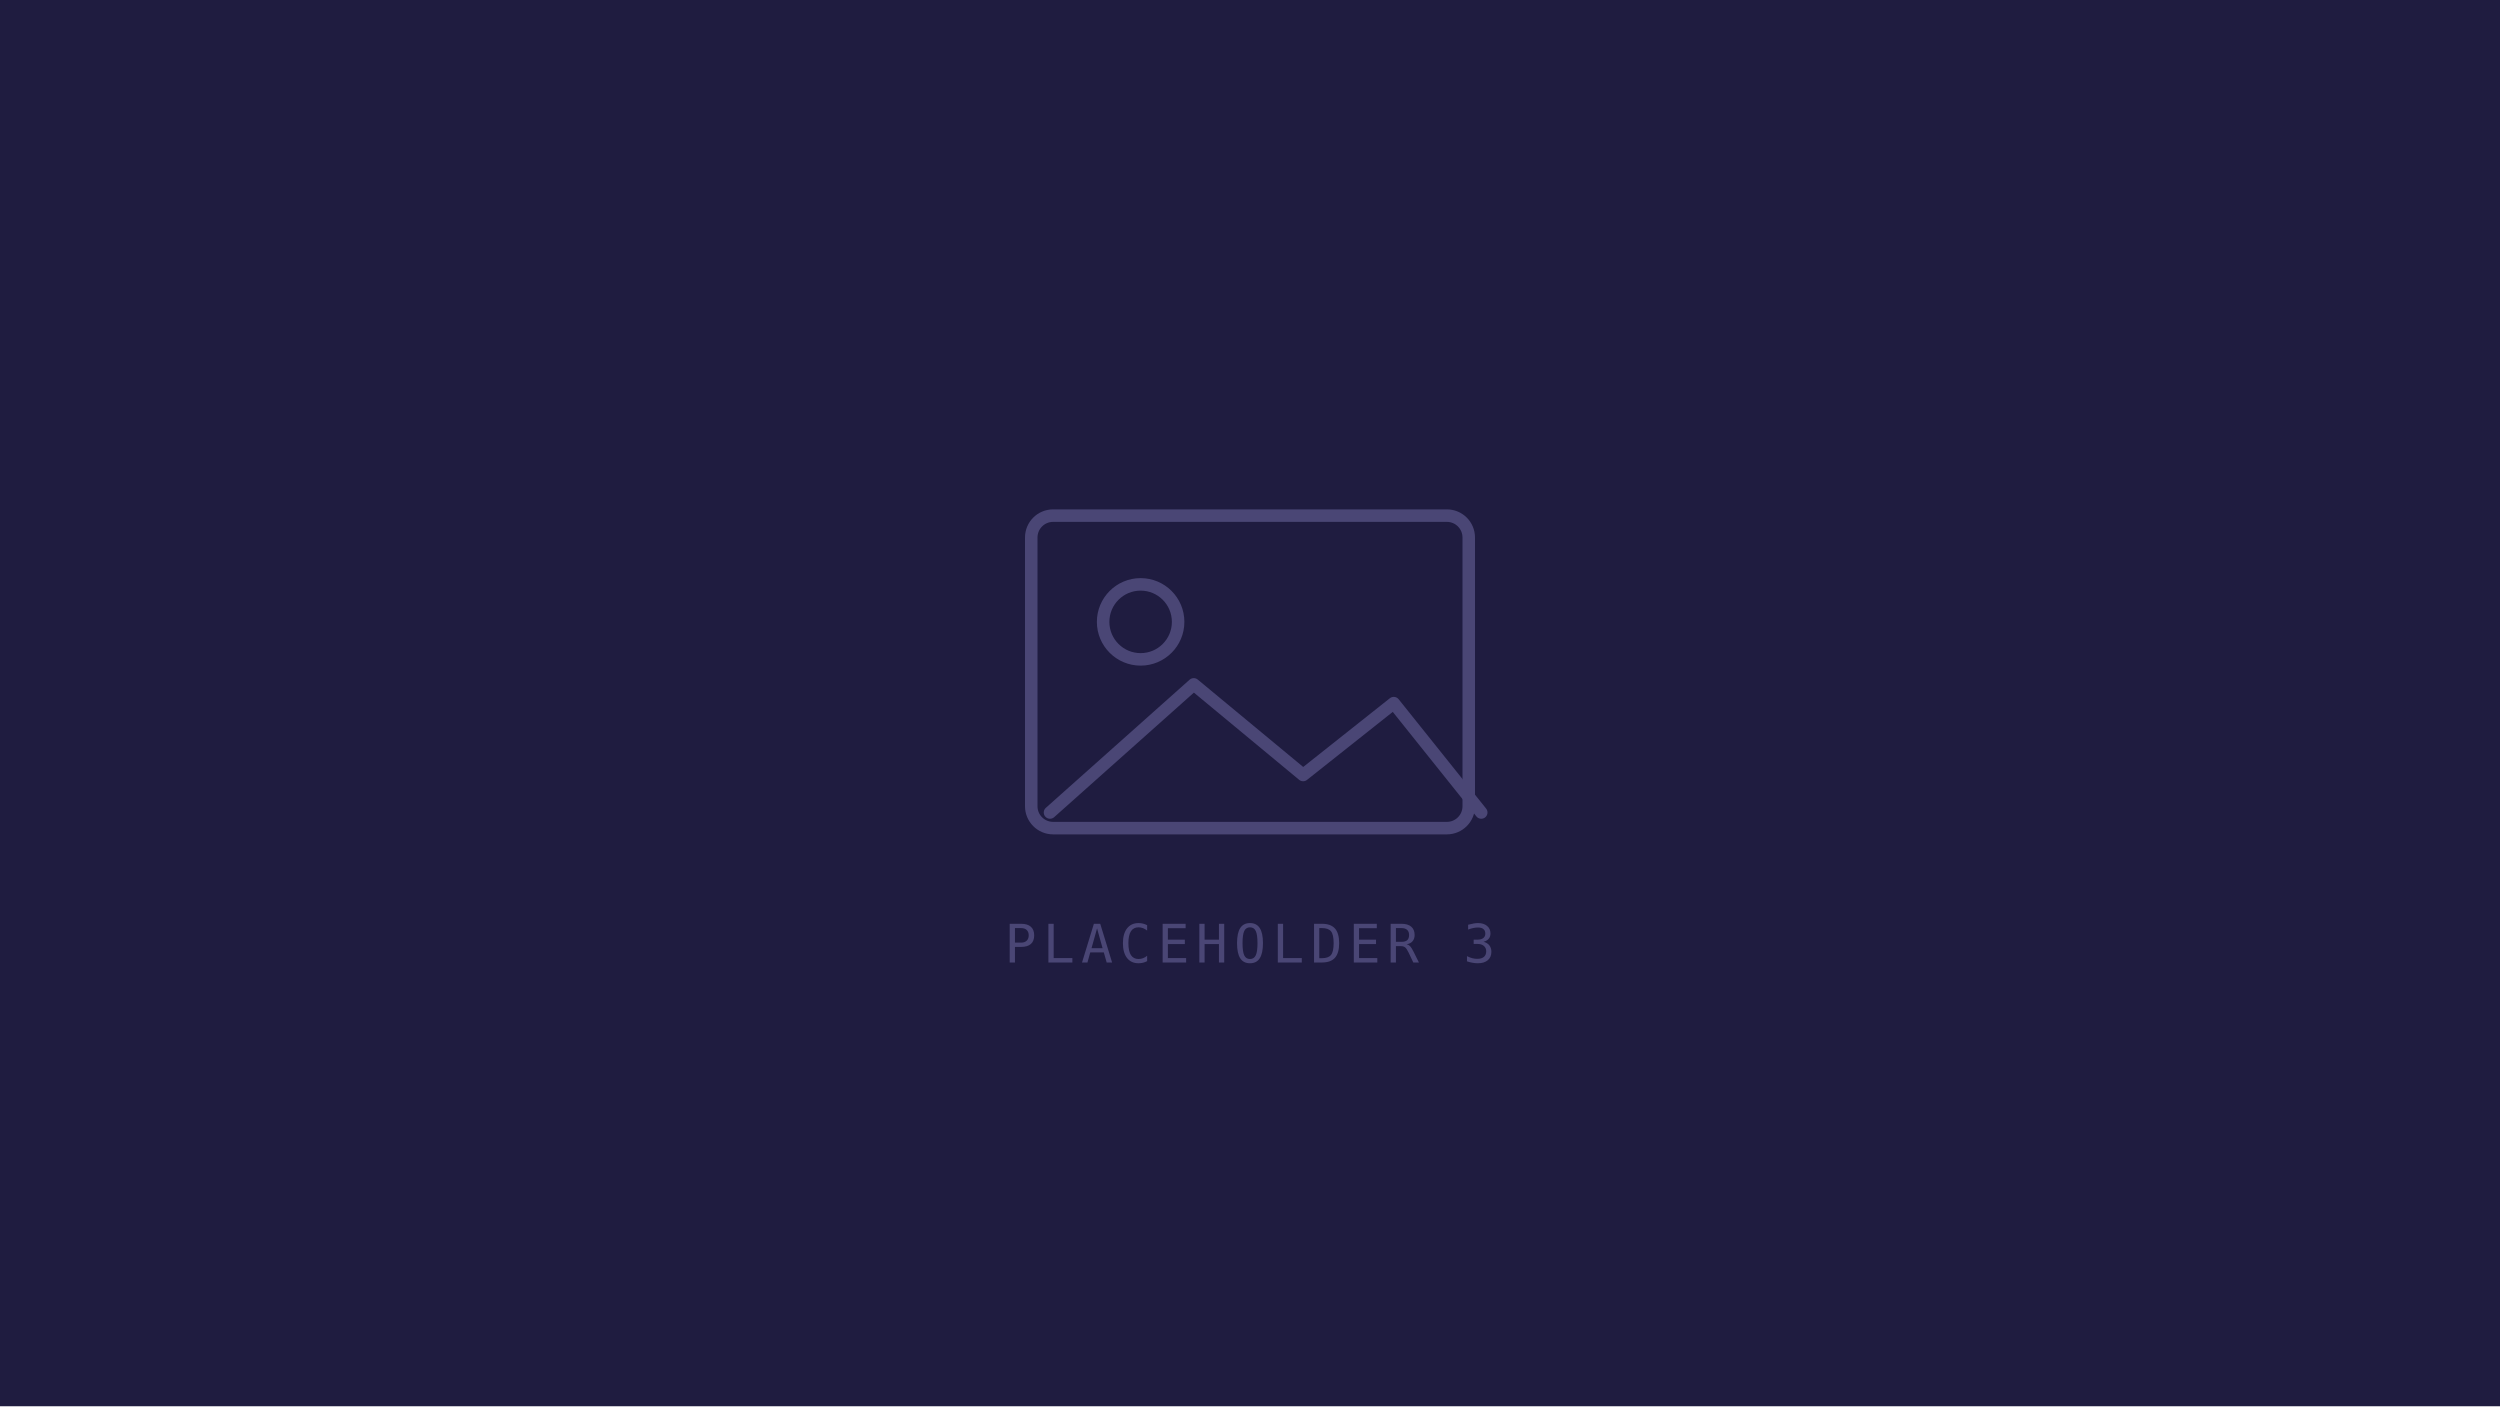
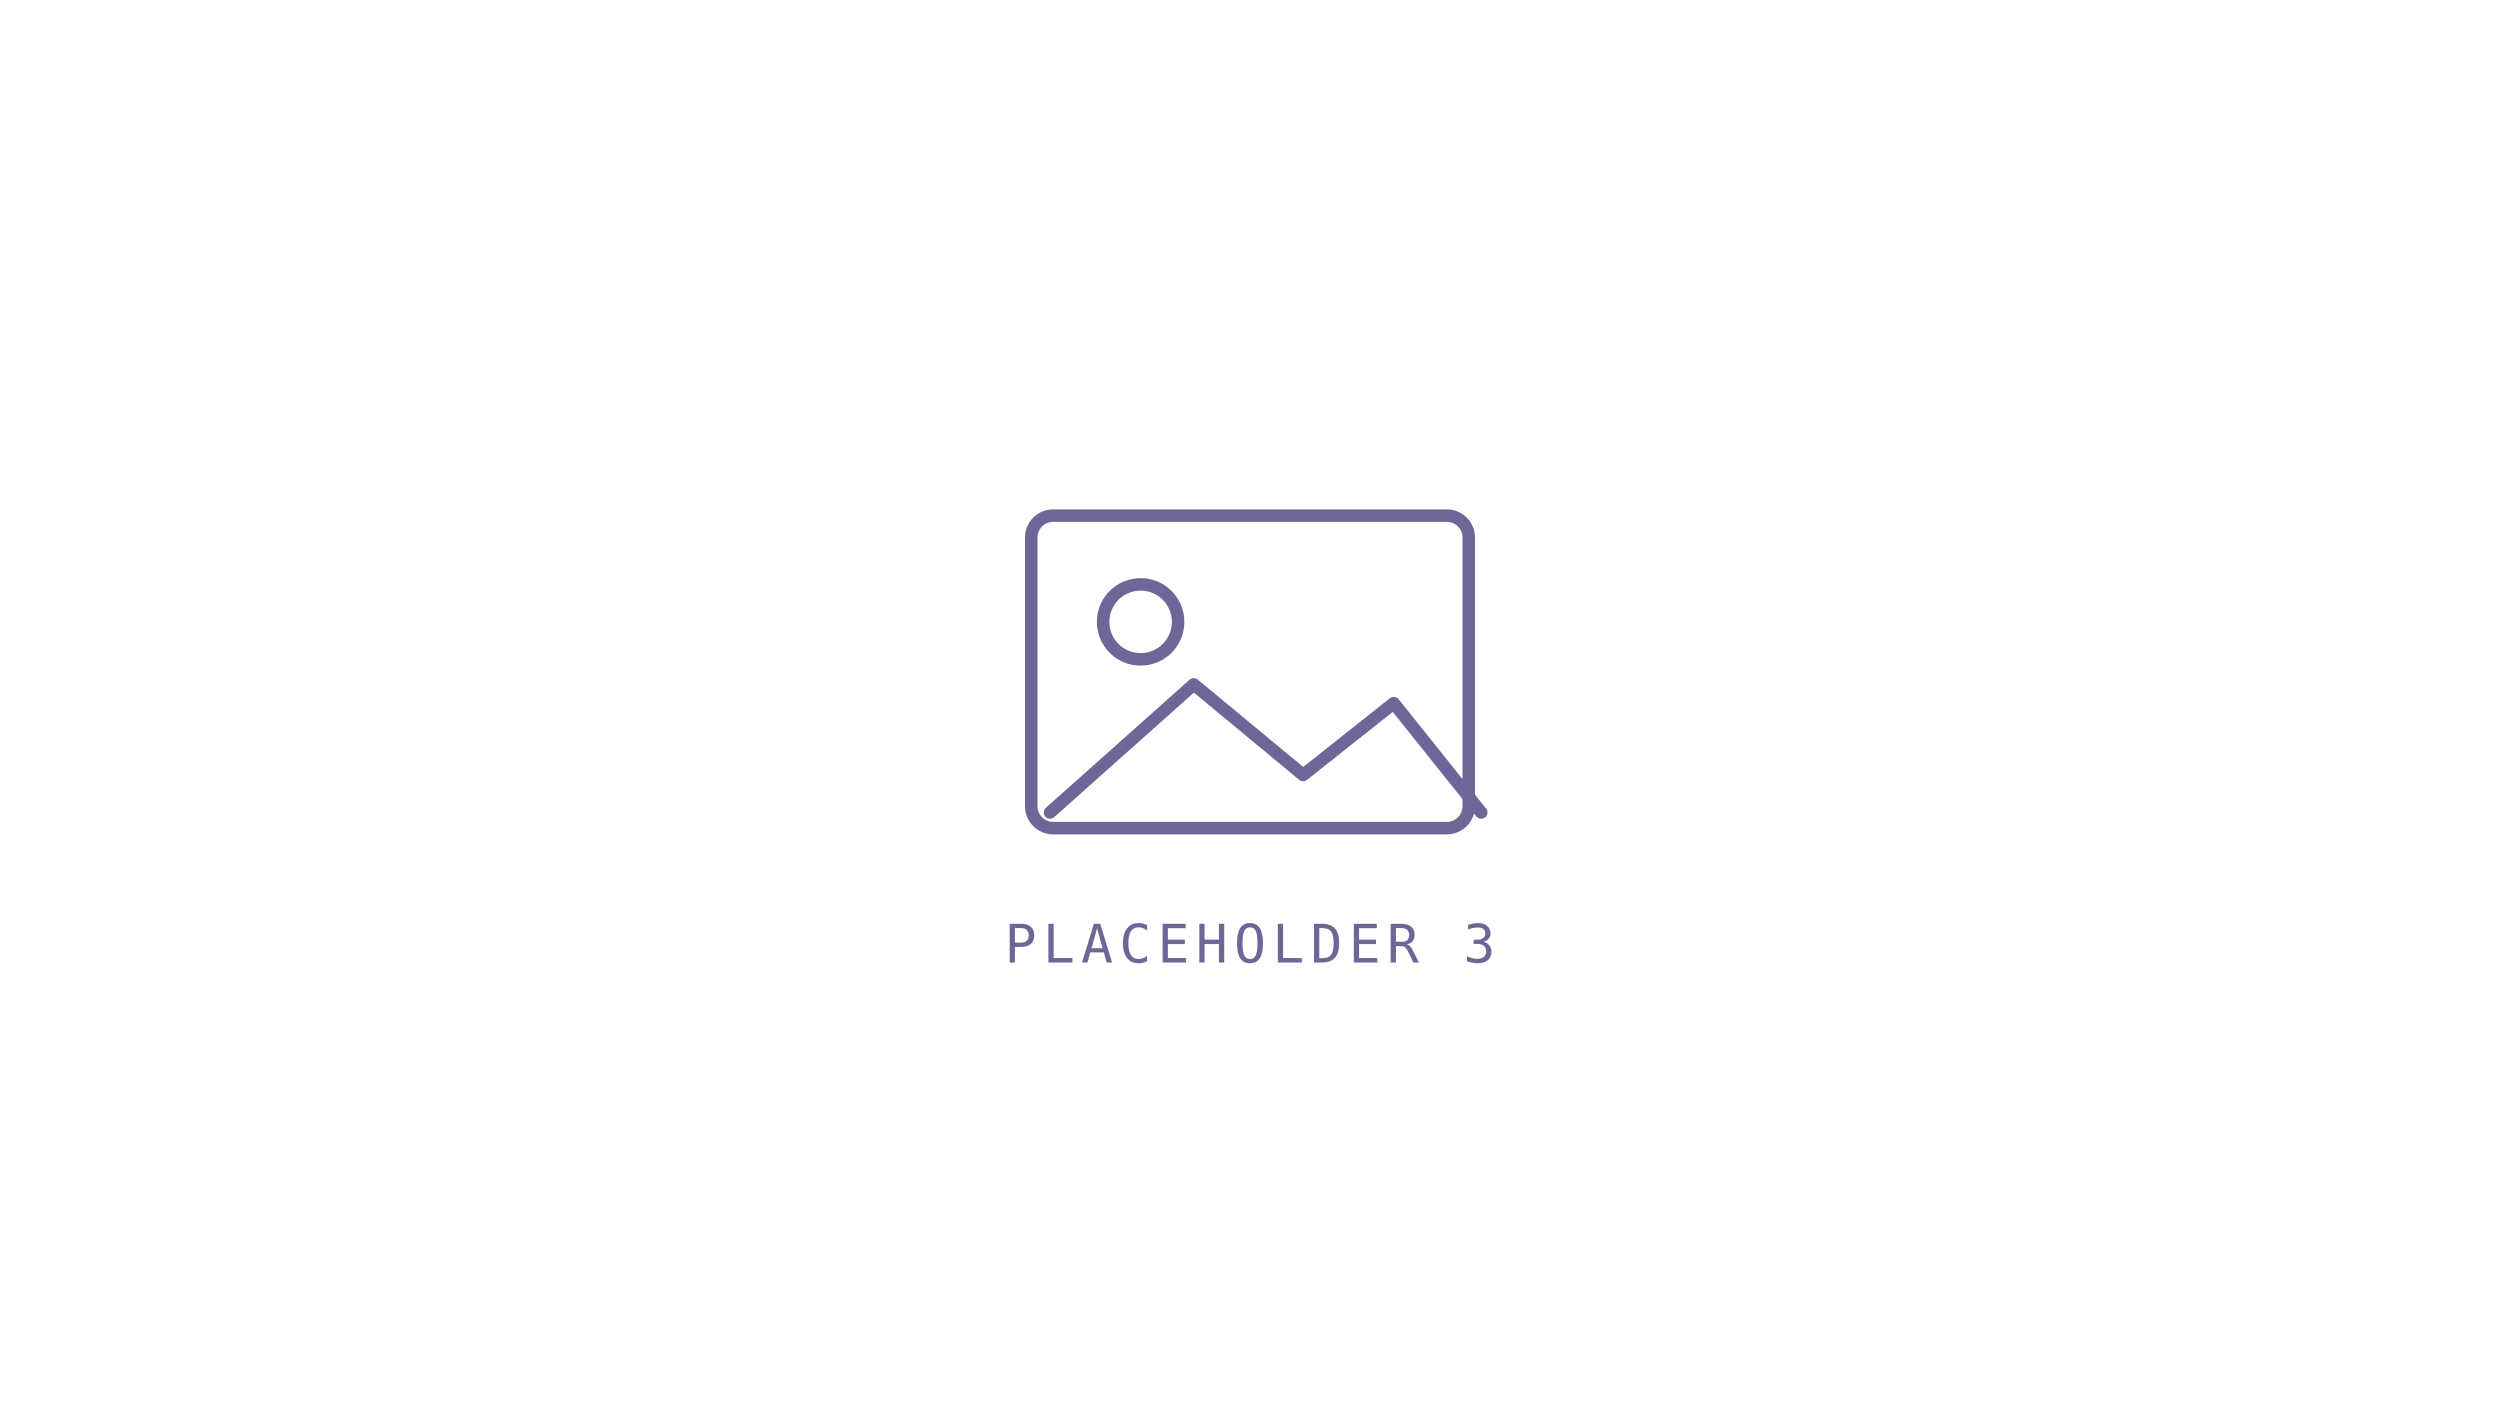
<svg xmlns="http://www.w3.org/2000/svg" width="1600" height="900" viewBox="0 0 1600 900">
-   <rect width="1600" height="900" fill="#1f1c40" />
-   <g fill="none" stroke="#4a4675" stroke-width="8" stroke-linejoin="round" stroke-linecap="round">
+   <g fill="none" stroke="#6C6797" stroke-width="8" stroke-linejoin="round" stroke-linecap="round">
    <rect x="660" y="330" width="280" height="200" rx="14" />
    <circle cx="730" cy="398" r="24" />
    <path d="M672 520 l92-82 70 58 58-46 56 70" />
  </g>
-   <text x="800" y="616" text-anchor="middle" font-family="monospace" font-size="34" fill="#4a4675" letter-spacing="4">PLACEHOLDER 3</text>
+   <text x="800" y="616" text-anchor="middle" font-family="monospace" font-size="34" fill="#6C6797" letter-spacing="4">PLACEHOLDER 3</text>
</svg>
